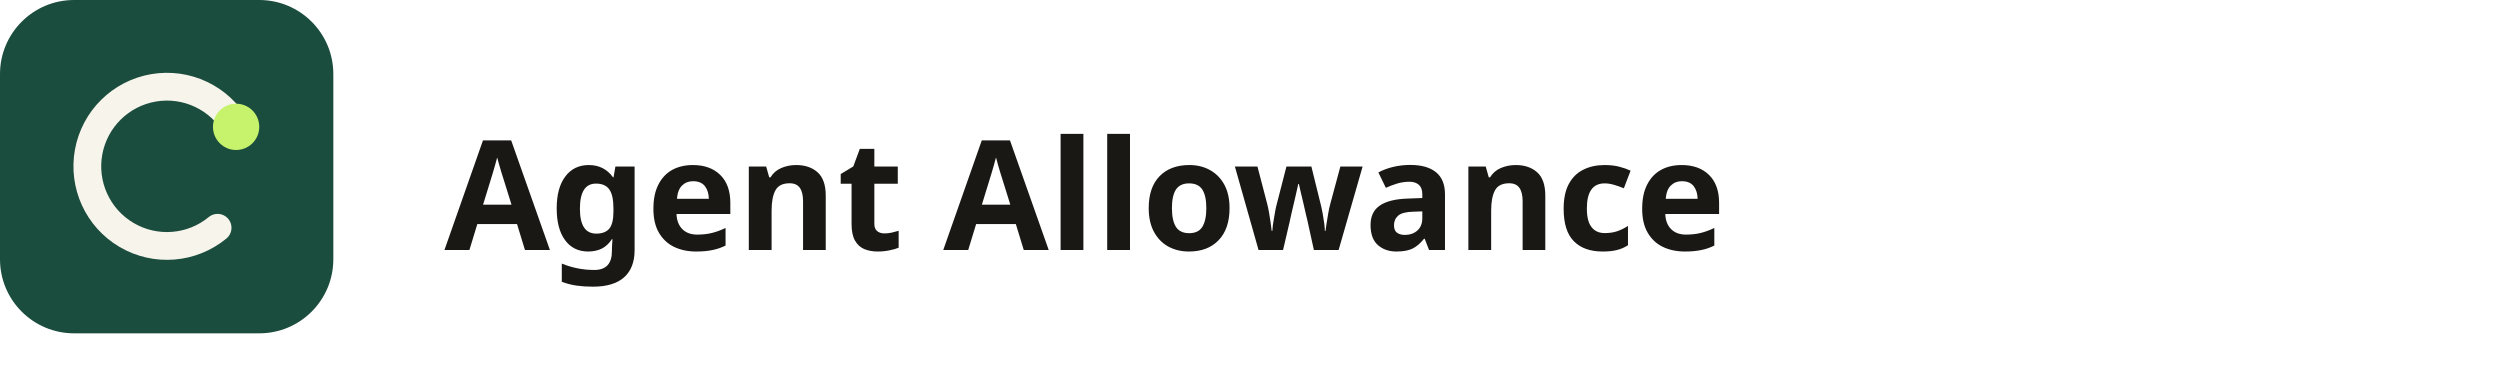
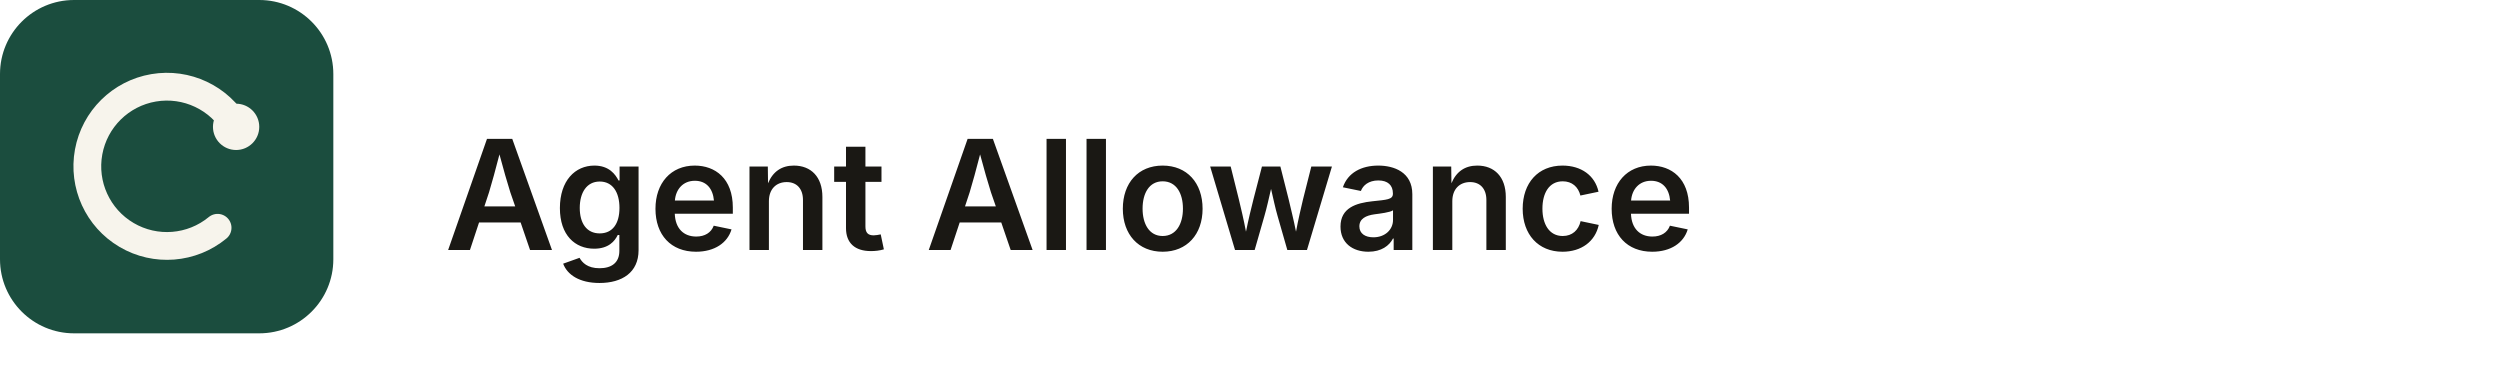
<svg xmlns="http://www.w3.org/2000/svg" viewBox="0 0 360 56" role="img" aria-label="Agent Allowance">
  <svg x="0" y="0" width="48" height="48" viewBox="0 0 36 36">
    <rect width="36" height="36" rx="8" fill="#1B4D3E" />
    <path d="M23.5 24.6A8.6 8.6 0 1 1 25.5 13.7" fill="none" stroke="#F7F4EC" stroke-width="3" stroke-linecap="round" />
-     <circle cx="25.5" cy="13.7" r="2.5" fill="#C6F36B" />
+     <circle cx="25.5" cy="13.7" r="2.5" fill="#F7F4EC" />
  </svg>
-   <text x="64" y="36" fill="#1A1814" font-family="IBM Plex Sans, Segoe UI, sans-serif" font-size="22" font-weight="600">Agent Allowance</text>
+   <text x="64" y="36" fill="#1A1814" font-family="Inter, Segoe UI, sans-serif" font-size="22" font-weight="600">Agent Allowance</text>
</svg>
